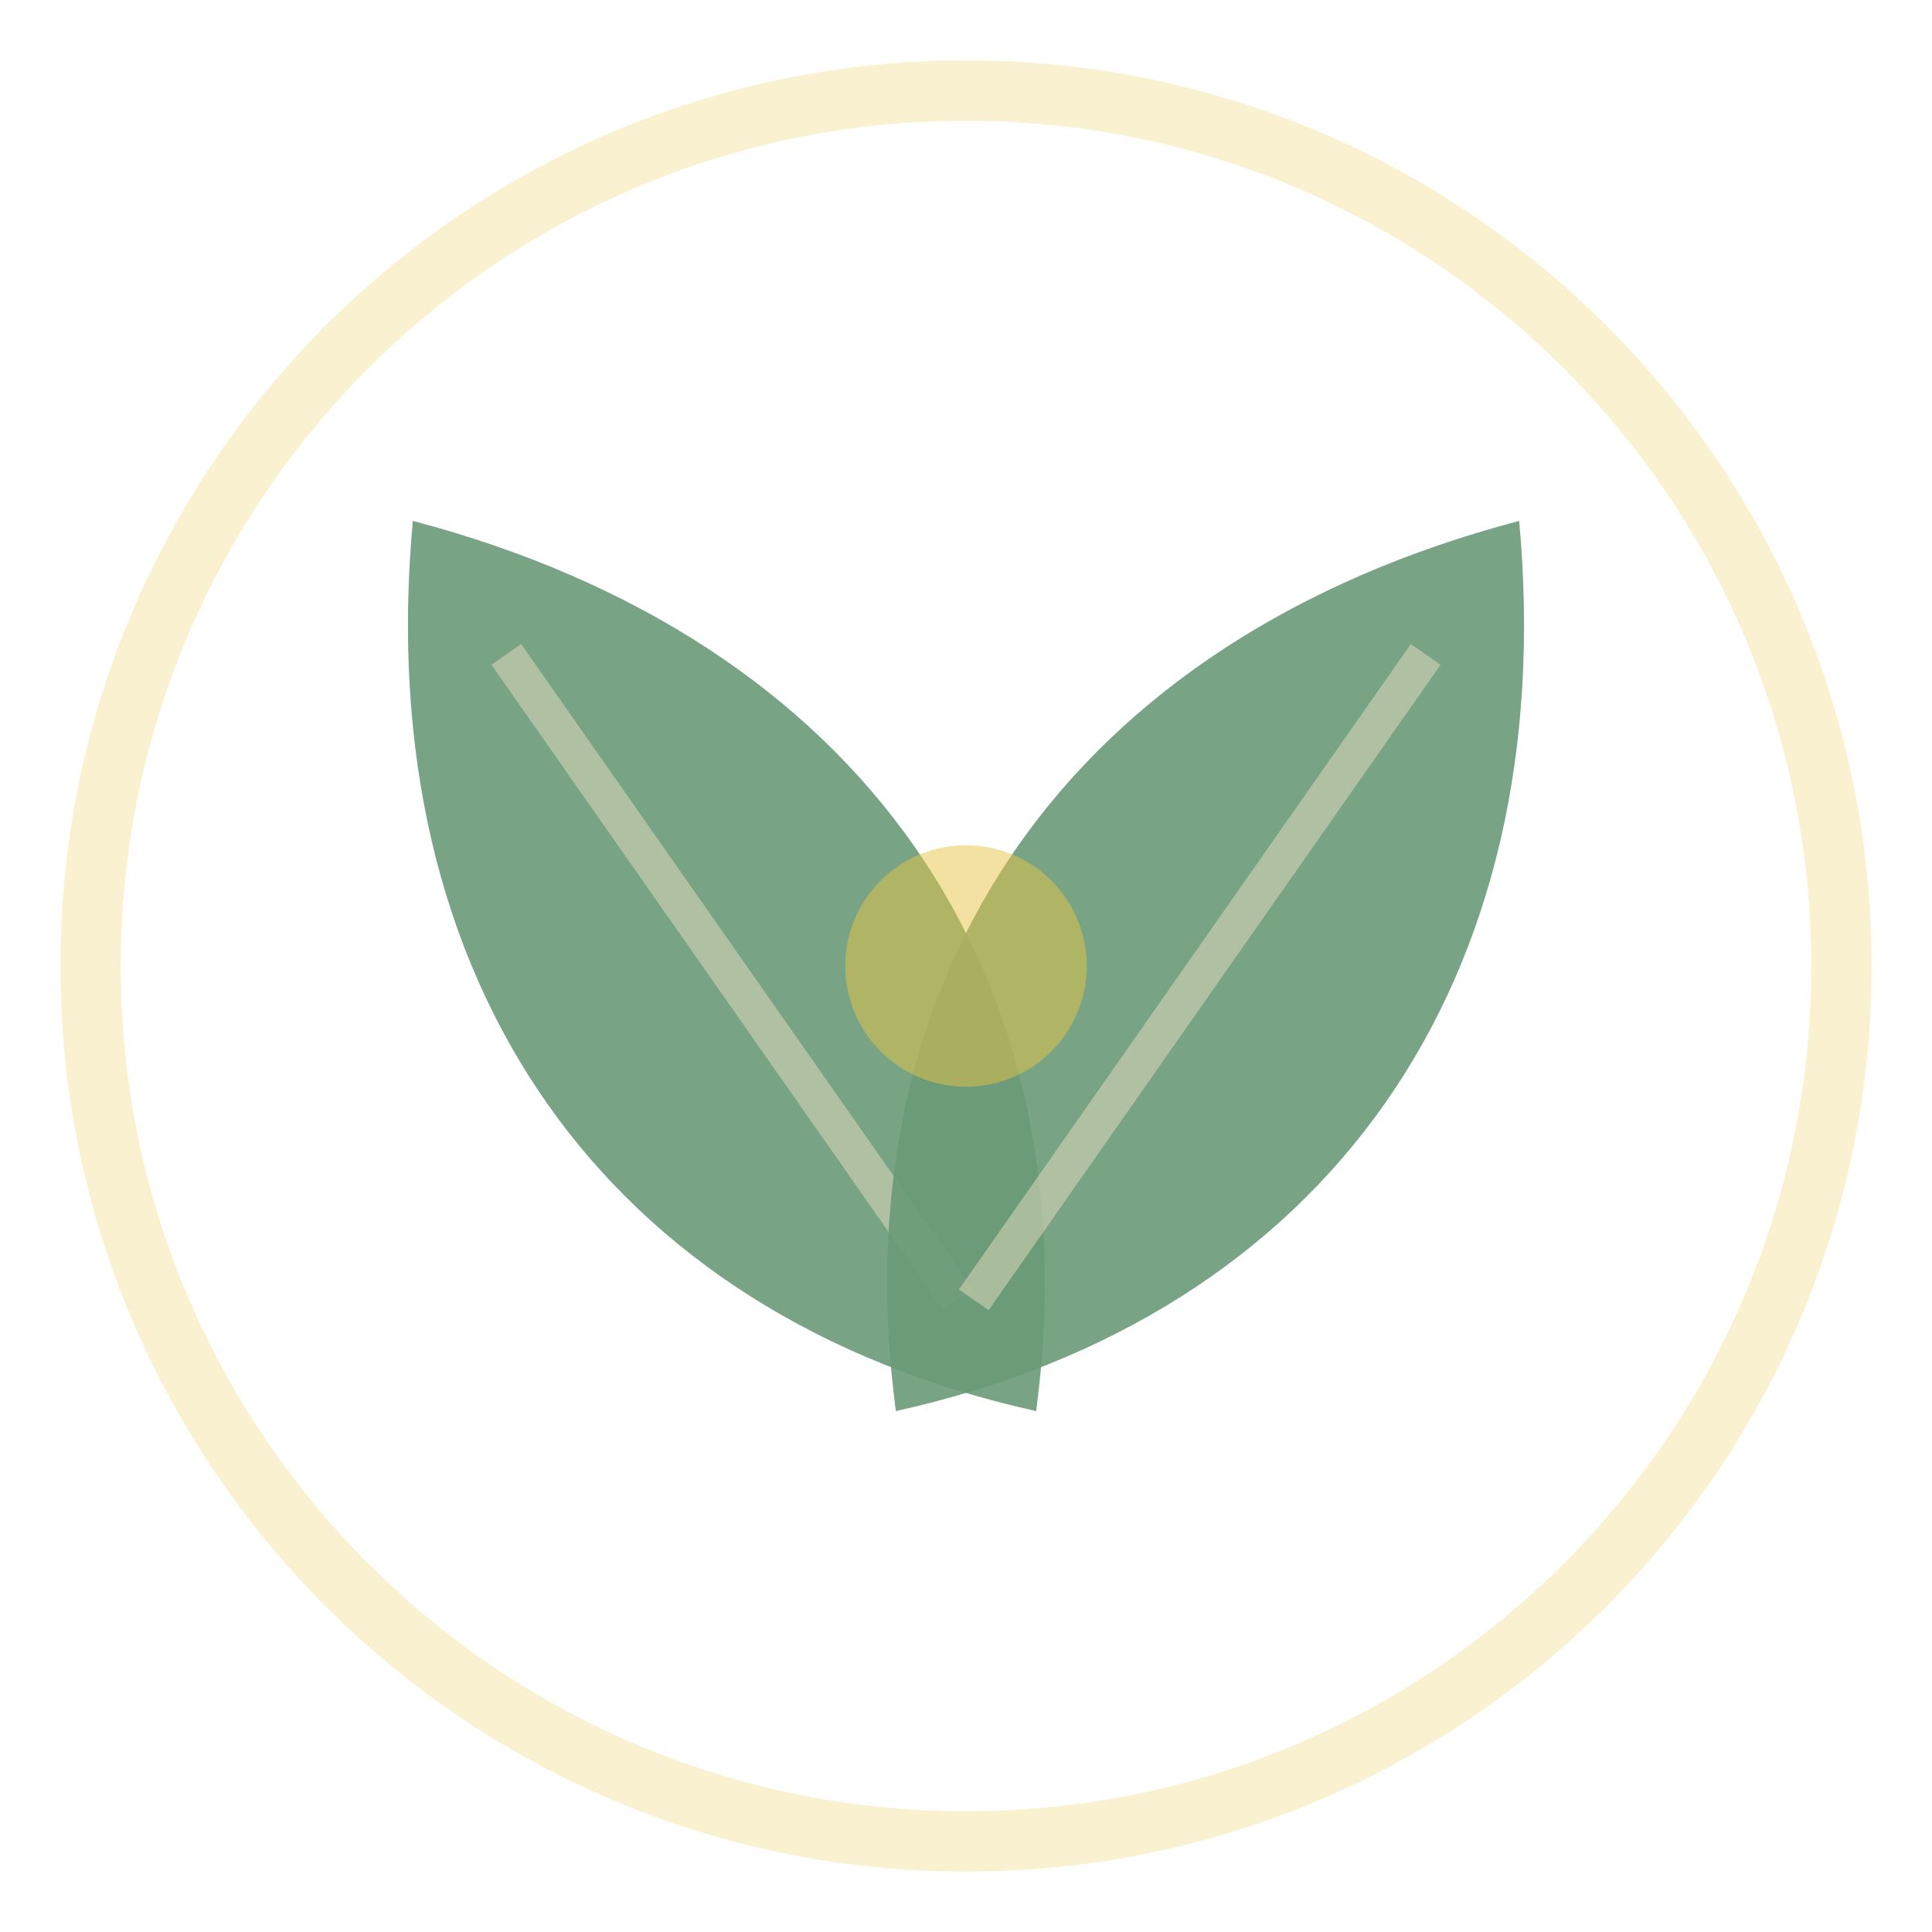
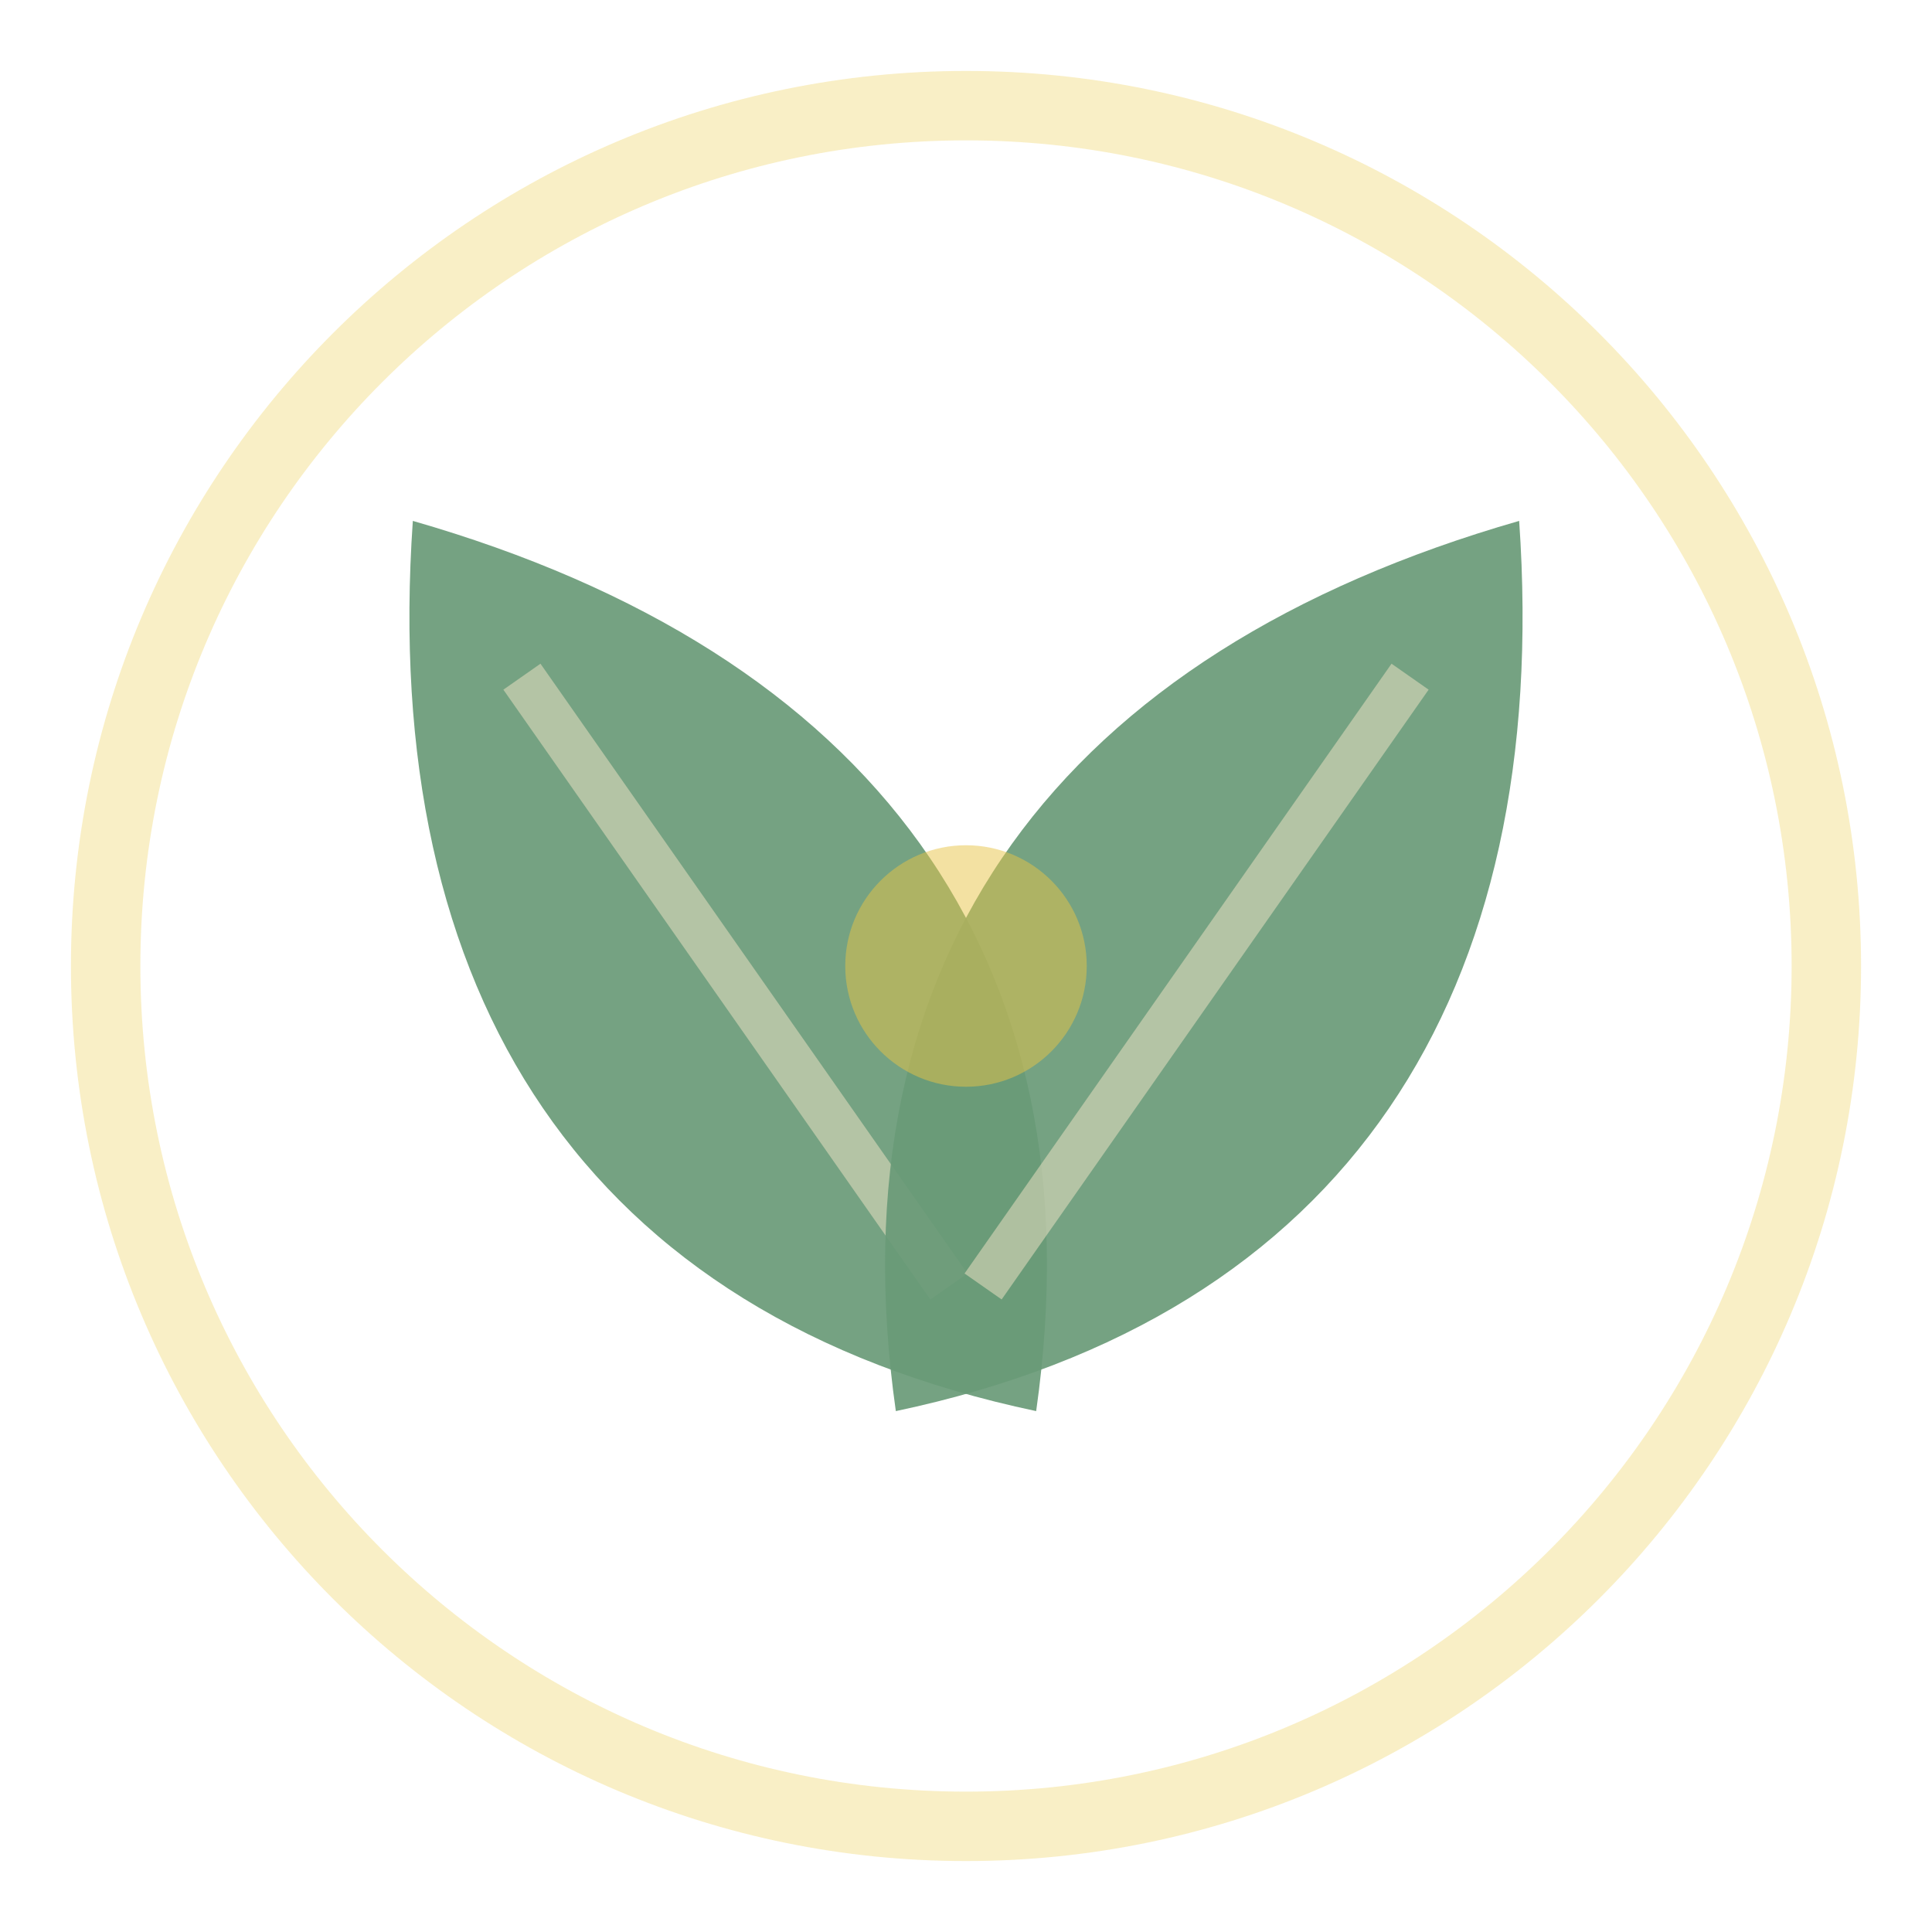
<svg xmlns="http://www.w3.org/2000/svg" viewBox="0 0 32 32" width="32" height="32" role="img" aria-label="Lorbeer">
-   <circle cx="16" cy="16" r="14.5" fill="none" stroke="#f0d878" stroke-opacity="0.35" stroke-width="1" />
+   <circle cx="16" cy="16" r="14.25" fill="none" stroke="#f0d878" stroke-opacity="0.42" stroke-width="1.15" />
  <g transform="translate(12 16) rotate(-35)">
-     <path d="M0 9 C4.95 3.6 4.95 -3.15 0 -9 C-4.95 -3.15 -4.95 3.6 0 9Z" fill="#6a9a78" fill-opacity="0.9" />
-     <path d="M0 6.75 V-6.3" stroke="#f5e6c8" stroke-opacity="0.45" stroke-width="0.6" fill="none" />
+     <path d="M0 9 C5.22 3.42 4.95 -2.88 0 -9 C-4.95 -2.88 -5.22 3.42 0 9Z" fill="#6a9a78" fill-opacity="0.92" />
+     <path d="M0 6.48 V-5.85" stroke="#f5e6c8" stroke-opacity="0.5" stroke-width="0.75" fill="none" />
  </g>
  <g transform="translate(20 16) rotate(35)">
-     <path d="M0 9 C4.95 3.6 4.95 -3.15 0 -9 C-4.95 -3.15 -4.95 3.6 0 9Z" fill="#6a9a78" fill-opacity="0.9" />
-     <path d="M0 6.75 V-6.3" stroke="#f5e6c8" stroke-opacity="0.45" stroke-width="0.6" fill="none" />
+     <path d="M0 9 C5.22 3.42 4.95 -2.88 0 -9 C-4.95 -2.88 -5.22 3.42 0 9Z" fill="#6a9a78" fill-opacity="0.92" />
+     <path d="M0 6.48 V-5.85" stroke="#f5e6c8" stroke-opacity="0.5" stroke-width="0.75" fill="none" />
  </g>
  <circle cx="16" cy="16" r="2" fill="#e8c547" fill-opacity="0.5" />
</svg>
